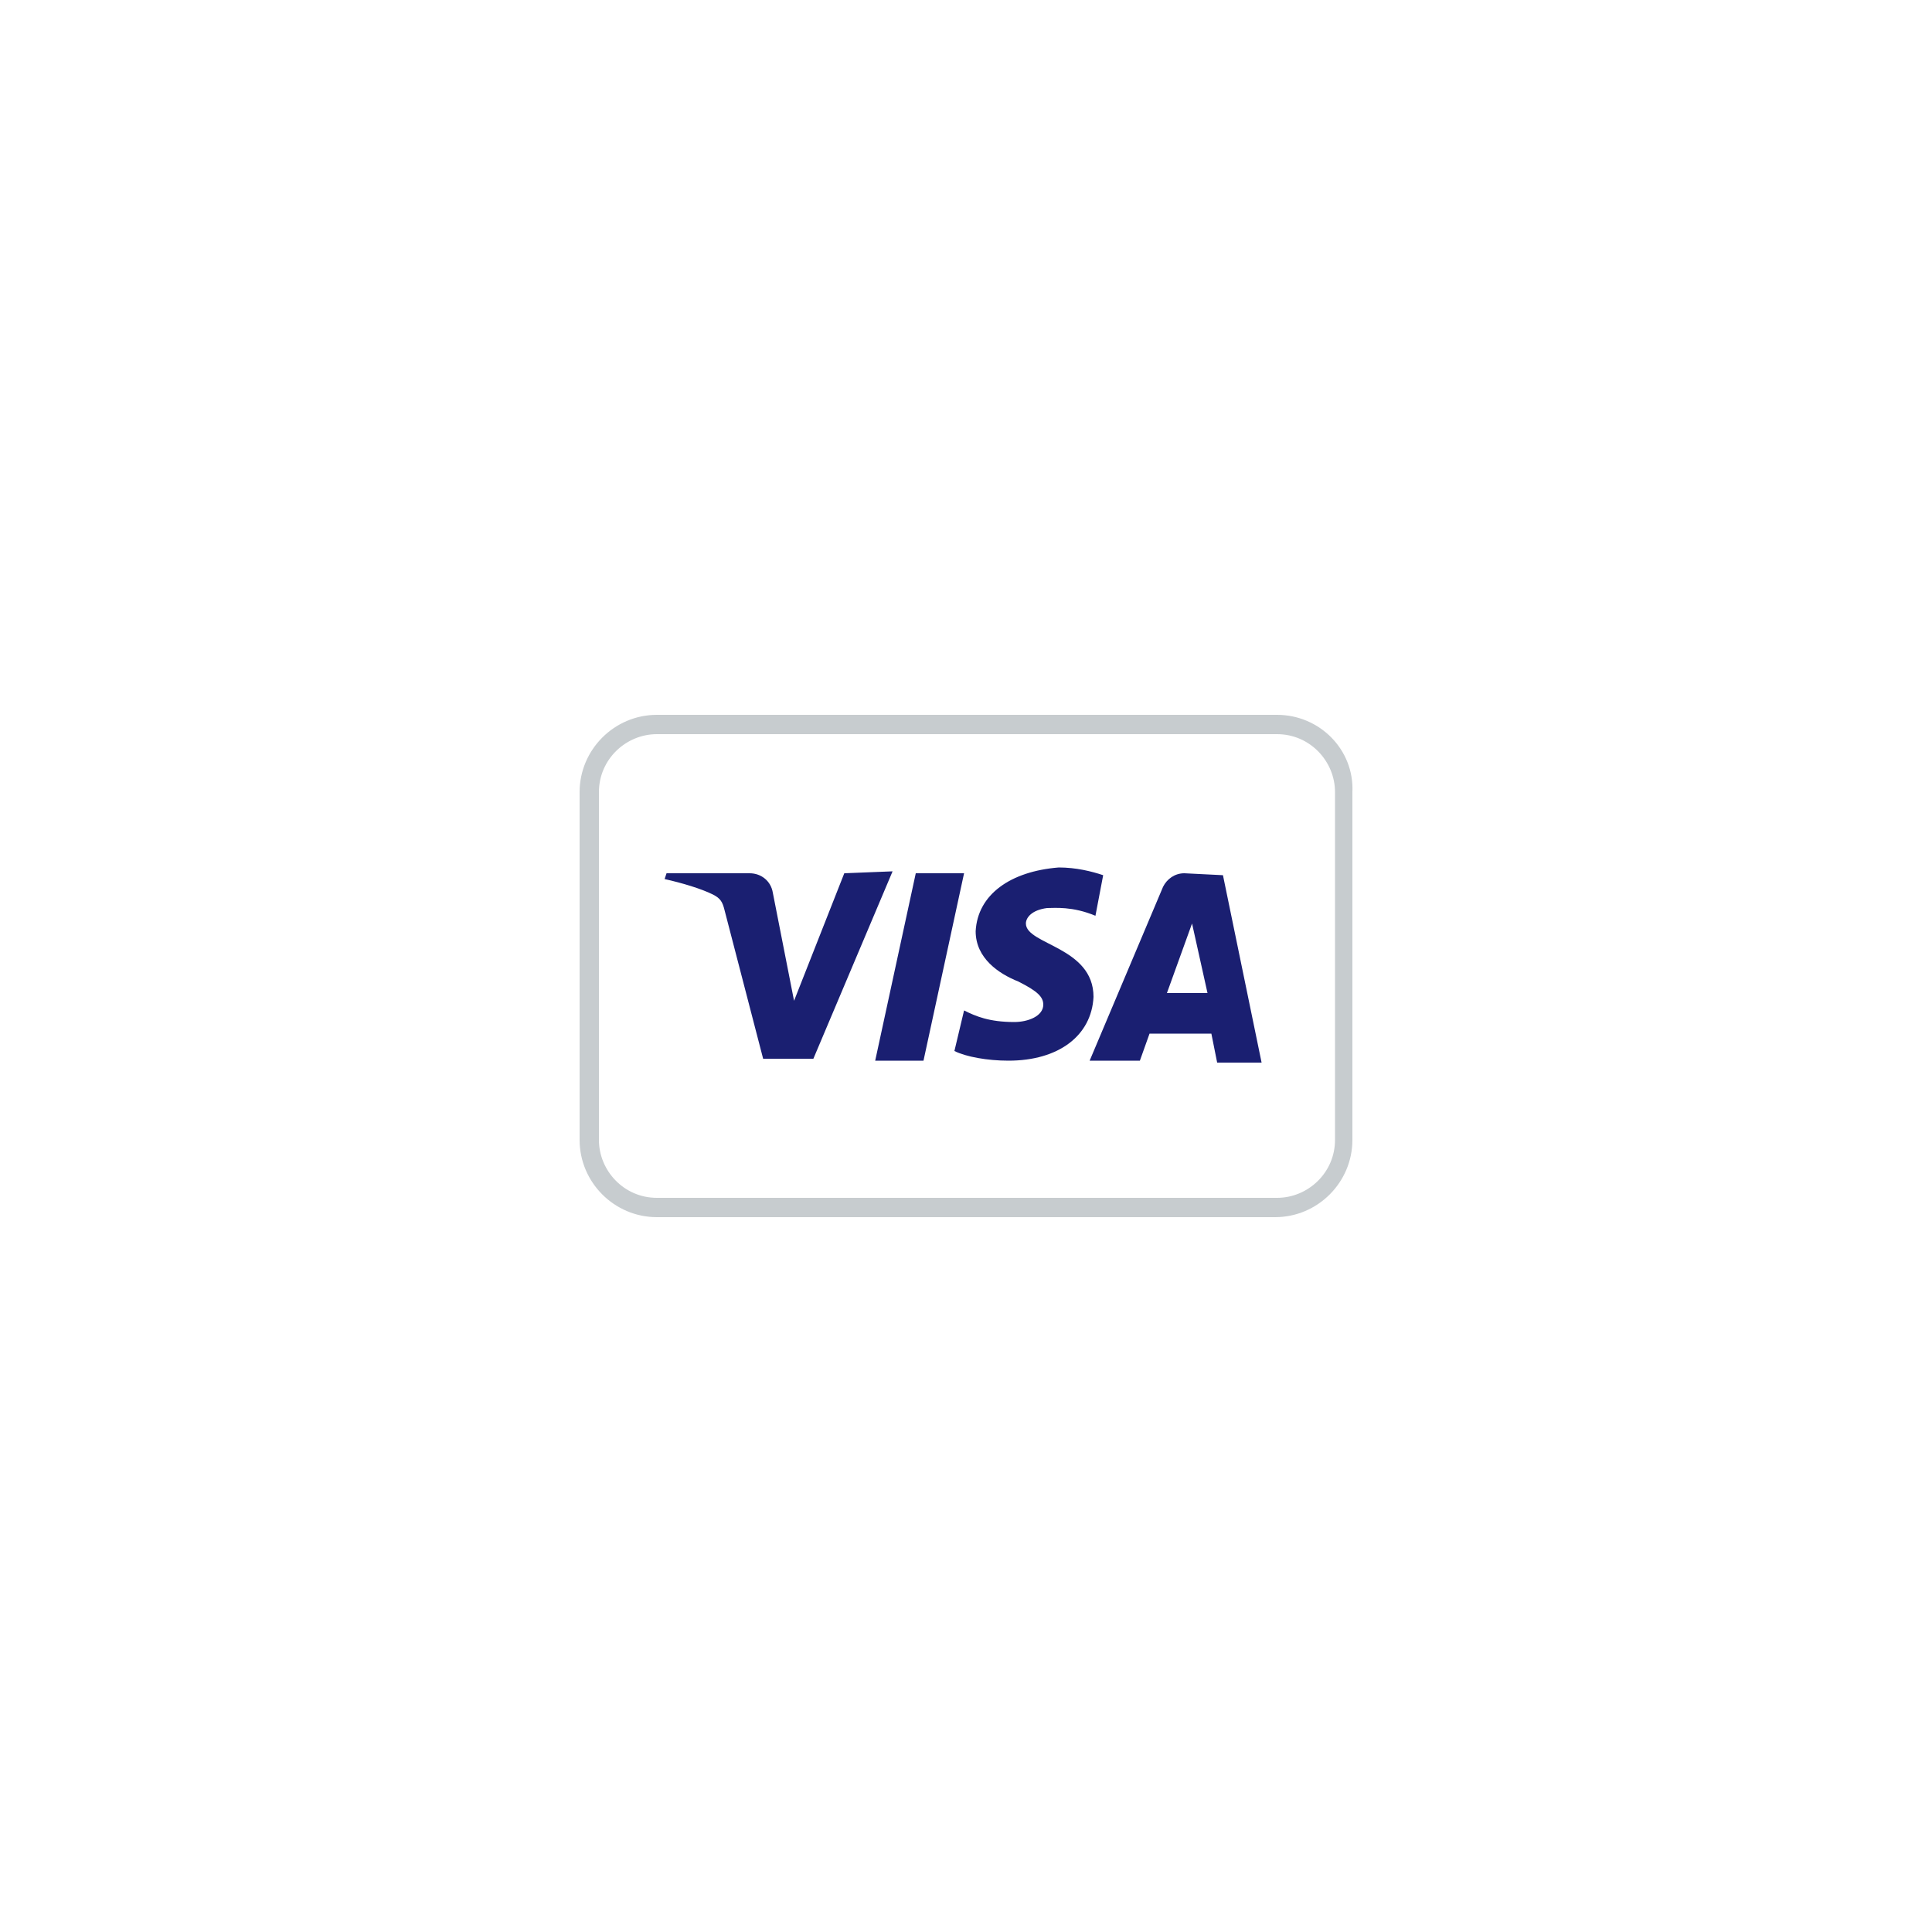
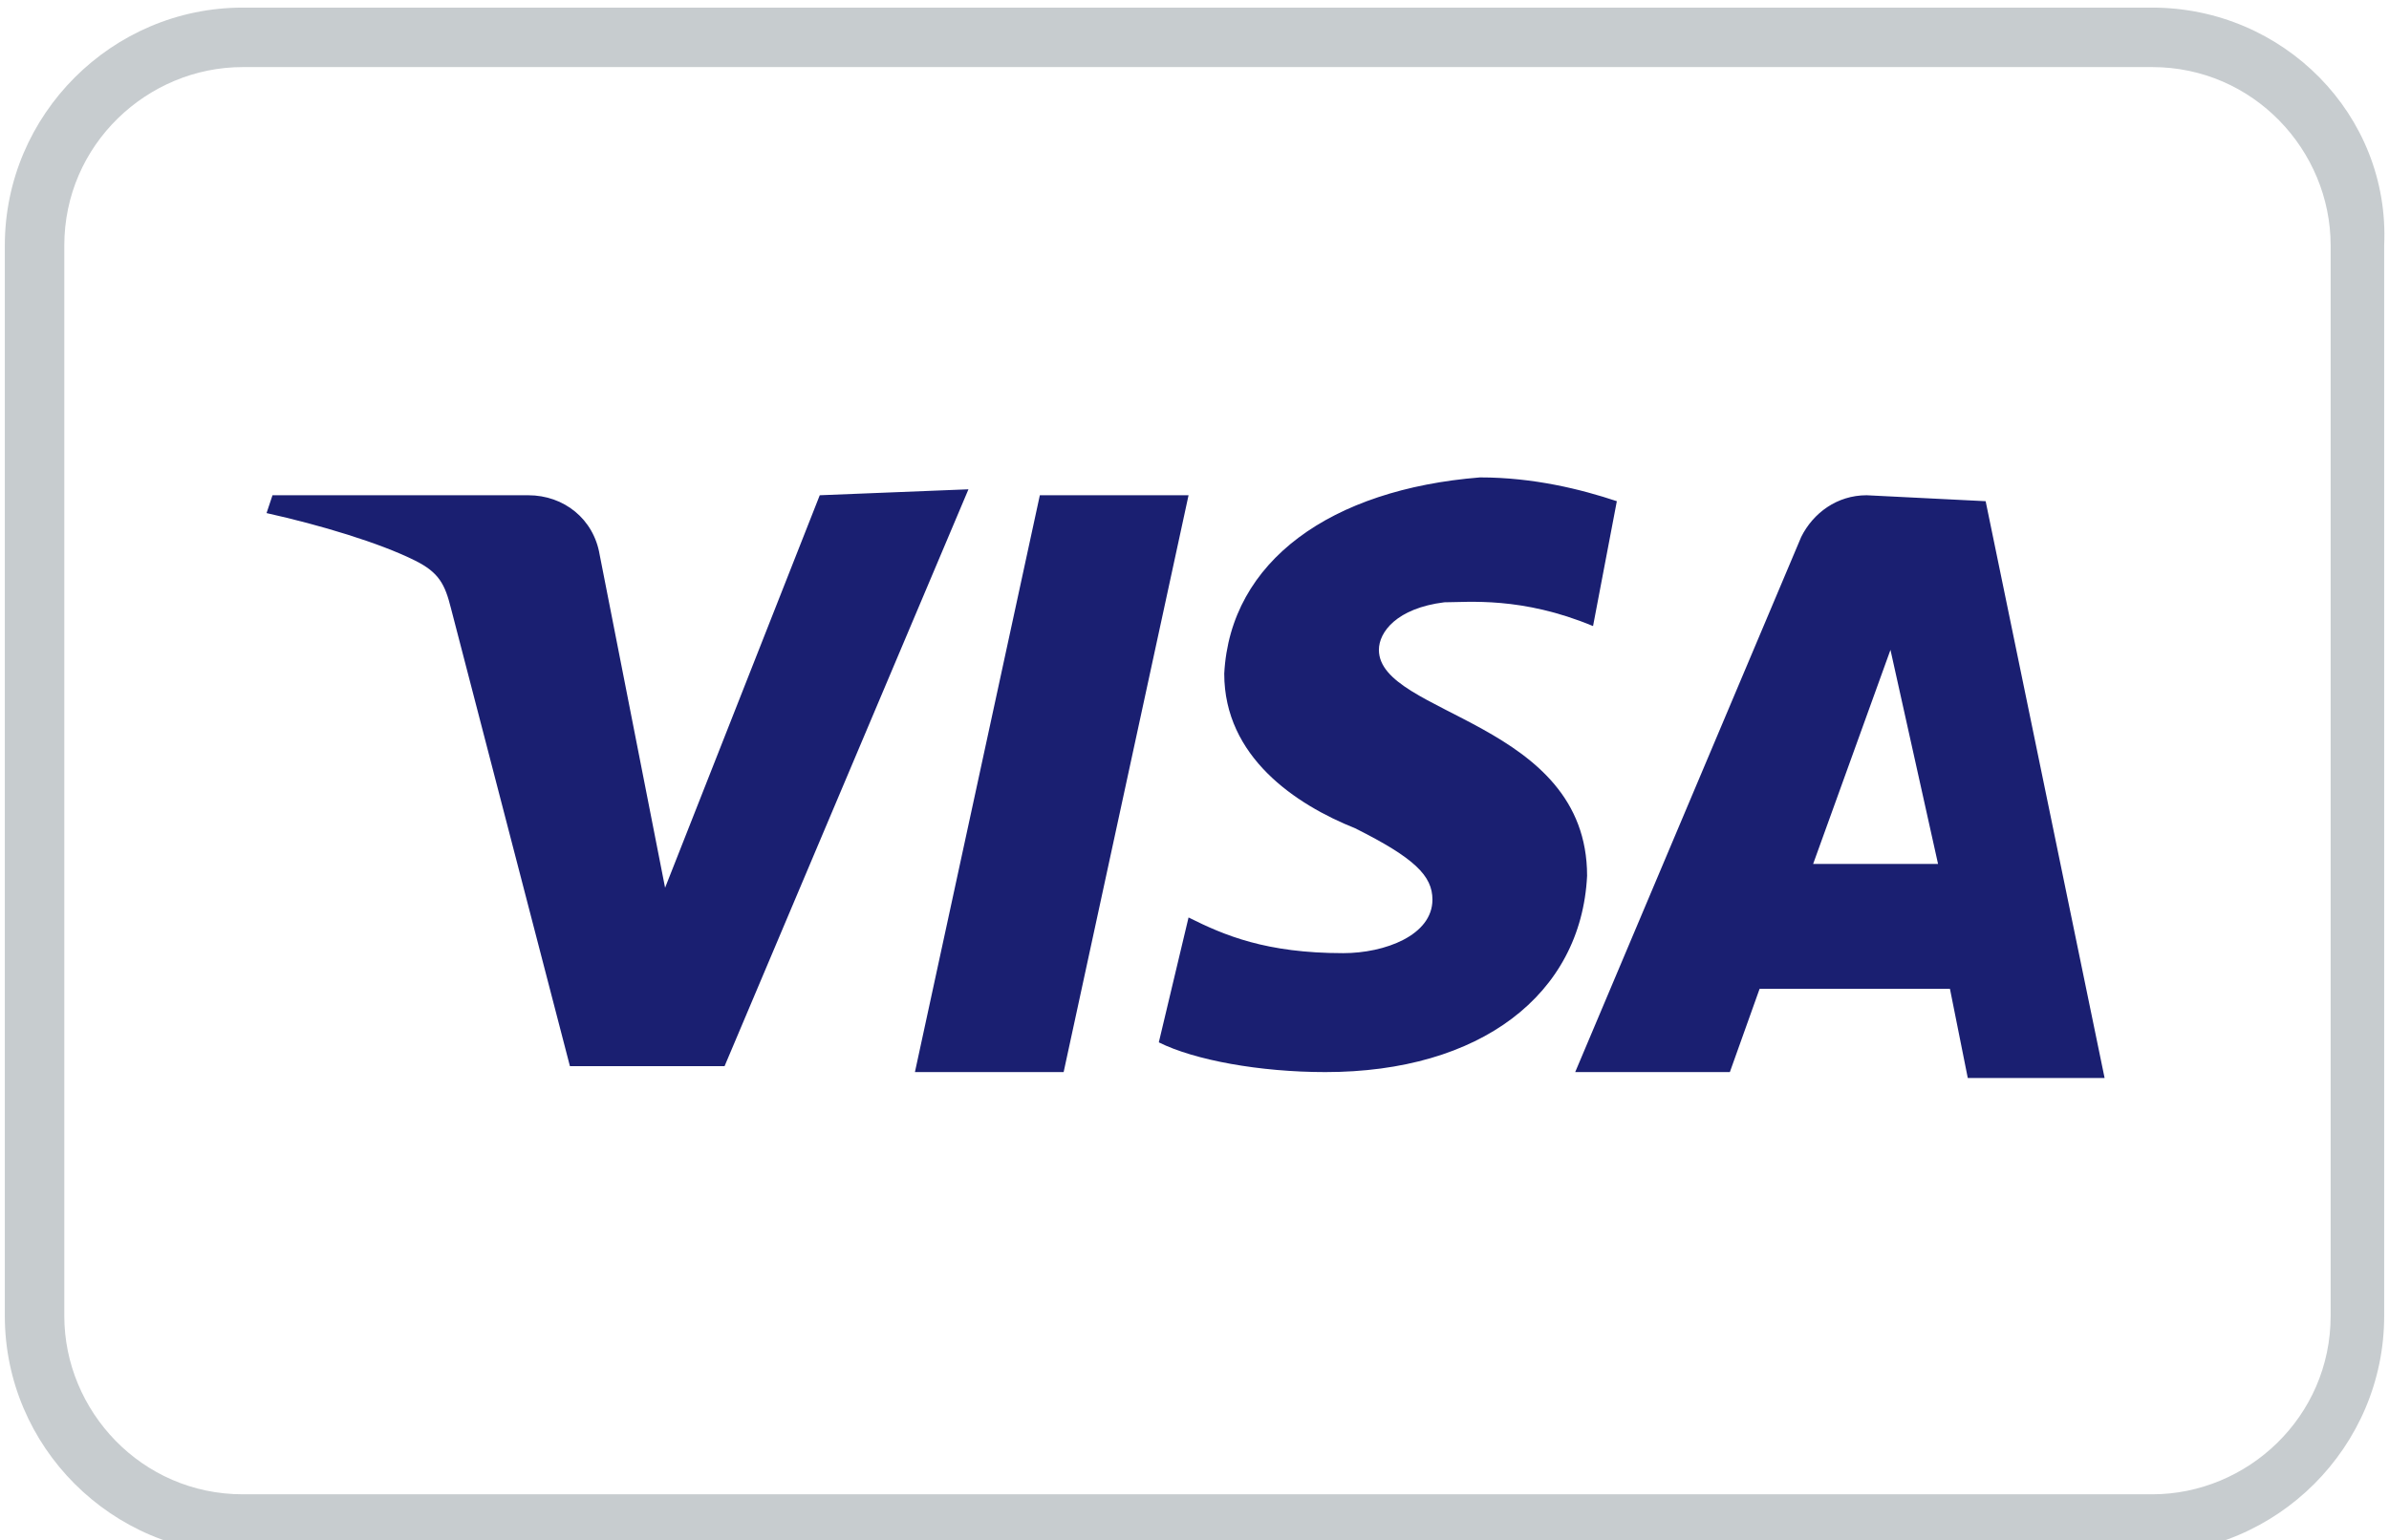
- <svg xmlns="http://www.w3.org/2000/svg" version="1.1" id="Layer_1" x="0px" y="0px" viewBox="0 0 100 100" style="enable-background:new 0 0 100 100;" xml:space="preserve">
+ <svg xmlns="http://www.w3.org/2000/svg" version="1.1" id="Layer_1" x="0px" y="0px" viewBox="29.919 36.872 40.162 25.884" style="enable-background:new 0 0 100 100;">
  <style type="text/css">
	.st0{fill:#C7CCCF;}
	.st1{fill:#1A1F71;}
</style>
  <g>
-     <path class="st0" d="M66.1,38c1.7,0,3,1.4,3,3v18c0,1.7-1.4,3-3,3H34c-1.7,0-3-1.4-3-3V41c0-1.7,1.4-3,3-3H66.1 M66.1,37H34   c-2.2,0-4,1.8-4,4v18c0,2.2,1.8,4,4,4h32c2.2,0,4-1.8,4-4V41C70.1,38.8,68.3,37,66.1,37L66.1,37z" />
+     <path class="st0" d="M66.1,38c1.7,0,3,1.4,3,3v18c0,1.7-1.4,3-3,3H34c-1.7,0-3-1.4-3-3V41c0-1.7,1.4-3,3-3H66.1 M66.1,37H34 c-2.2,0-4,1.8-4,4v18c0,2.2,1.8,4,4,4h32c2.2,0,4-1.8,4-4V41C70.1,38.8,68.3,37,66.1,37L66.1,37z" />
  </g>
-   <path id="SVGID_3_" class="st1" d="M50.5,48.2c0,1.4,1.2,2.2,2.2,2.6c1,0.5,1.3,0.8,1.3,1.2c0,0.6-0.8,0.9-1.5,0.9  c-1.3,0-2-0.3-2.6-0.6l-0.5,2.1c0.6,0.3,1.7,0.5,2.8,0.5c2.6,0,4.3-1.3,4.4-3.3c0-2.6-3.5-2.7-3.5-3.8c0-0.3,0.3-0.7,1.1-0.8  c0.4,0,1.3-0.1,2.5,0.4l0.4-2.1c-0.6-0.2-1.4-0.4-2.3-0.4C52.3,45.1,50.6,46.3,50.5,48.2 M61.3,45.2c-0.5,0-0.9,0.3-1.1,0.7l-3.8,9  H59l0.5-1.4h3.2L63,55h2.3l-2-9.7L61.3,45.2 M61.7,47.8l0.8,3.6h-2.1L61.7,47.8 M47.4,45.2l-2.1,9.7h2.5l2.1-9.7H47.4 M43.7,45.2  l-2.6,6.6L40,46.2c-0.1-0.6-0.6-1-1.2-1h-4.3l-0.1,0.3c0.9,0.2,1.9,0.5,2.5,0.8c0.4,0.2,0.5,0.4,0.6,0.8l2,7.7h2.6l4.1-9.7  L43.7,45.2" />
+   <path id="SVGID_3_" class="st1" d="M50.5,48.2c0,1.4,1.2,2.2,2.2,2.6c1,0.5,1.3,0.8,1.3,1.2c0,0.6-0.8,0.9-1.5,0.9 c-1.3,0-2-0.3-2.6-0.6l-0.5,2.1c0.6,0.3,1.7,0.5,2.8,0.5c2.6,0,4.3-1.3,4.4-3.3c0-2.6-3.5-2.7-3.5-3.8c0-0.3,0.3-0.7,1.1-0.8 c0.4,0,1.3-0.1,2.5,0.4l0.4-2.1c-0.6-0.2-1.4-0.4-2.3-0.4C52.3,45.1,50.6,46.3,50.5,48.2 M61.3,45.2c-0.5,0-0.9,0.3-1.1,0.7l-3.8,9 H59l0.5-1.4h3.2L63,55h2.3l-2-9.7L61.3,45.2 M61.7,47.8l0.8,3.6h-2.1L61.7,47.8 M47.4,45.2l-2.1,9.7h2.5l2.1-9.7H47.4 M43.7,45.2 l-2.6,6.6L40,46.2c-0.1-0.6-0.6-1-1.2-1h-4.3l-0.1,0.3c0.9,0.2,1.9,0.5,2.5,0.8c0.4,0.2,0.5,0.4,0.6,0.8l2,7.7h2.6l4.1-9.7 L43.7,45.2" />
</svg>
